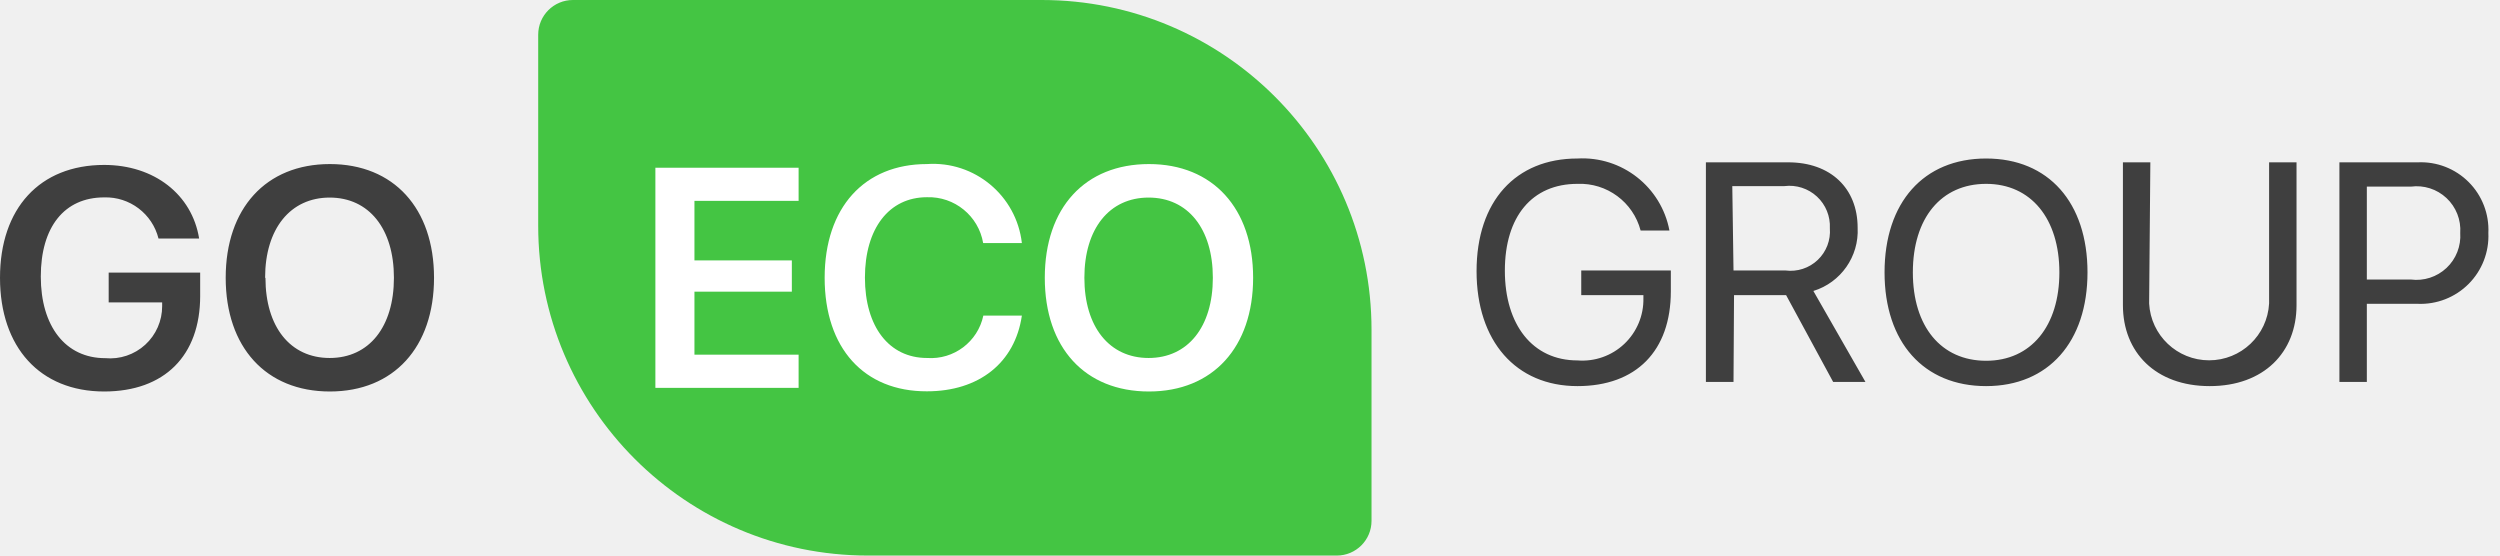
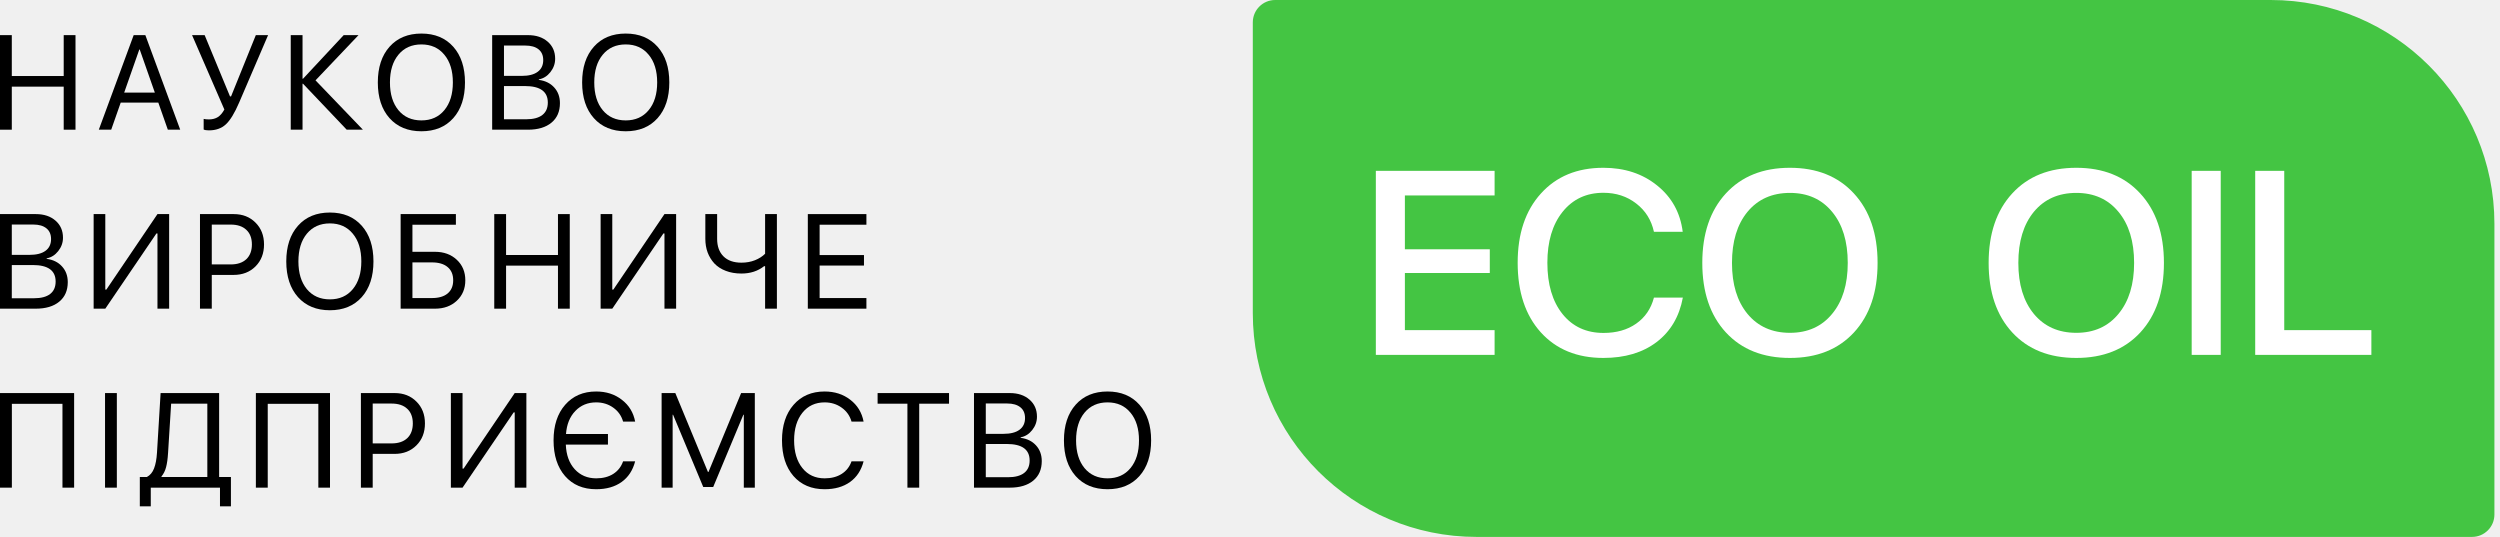
- <svg xmlns="http://www.w3.org/2000/svg" width="144" height="32" viewBox="0 0 144 32">
-   <g fill="none" fill-rule="nonzero">
-     <path fill="#44C543" d="M33 0h27c10.493 0 19 8.507 19 19v11a2 2 0 0 1-2 2H50c-10.493 0-19-8.507-19-19V2a2 2 0 0 1 2-2z" />
-     <path fill="#FFF" d="M66.18 9.45c3.68 0 6 2.55 6 6.55s-2.32 6.55-6 6.55-6-2.51-6-6.55 2.32-6.55 6-6.55zM58.86 14h-2.23a3.18 3.18 0 0 0-3.24-2.64c-2.18 0-3.57 1.8-3.57 4.63s1.39 4.63 3.58 4.63a3.09 3.09 0 0 0 3.24-2.44h2.22c-.4 2.72-2.47 4.36-5.47 4.36-3.62.01-5.89-2.48-5.89-6.54 0-4.05 2.29-6.55 5.89-6.55A5.15 5.15 0 0 1 58.86 14zM46 9.66v1.91h-6V15h5.61v1.8H40v3.63h6v1.91h-8.25V9.66H46zm20.16 1.72c-2.26 0-3.7 1.79-3.7 4.62s1.44 4.62 3.7 4.62c2.26 0 3.7-1.79 3.7-4.62s-1.44-4.62-3.7-4.62z" />
-     <path fill="#3F3F3F" d="M96.16 13.28H94.5a3.61 3.61 0 0 0-3.64-2.69c-2.61 0-4.18 1.88-4.18 5s1.6 5.17 4.18 5.17a3.52 3.52 0 0 0 3.8-3.59V17h-3.58v-1.42h5.16v1.2c0 3.43-1.99 5.46-5.38 5.46-3.54 0-5.81-2.58-5.81-6.62s2.26-6.49 5.81-6.49a5.1 5.1 0 0 1 5.3 4.15zm18.24-4.15c3.6 0 5.84 2.54 5.84 6.56 0 4-2.25 6.55-5.84 6.55s-5.85-2.52-5.85-6.55c0-4.03 2.25-6.56 5.85-6.56zm9.46.22l-.07 8.13a3.46 3.46 0 0 0 6.91 0V9.35h1.58v8.23c0 2.71-1.88 4.66-5 4.66s-5-1.95-5-4.66V9.35h1.58zm-20.86 0c2.44 0 4 1.49 4 3.77a3.62 3.62 0 0 1-2.55 3.64l3 5.24h-1.86l-2.71-5h-3l-.03 5h-1.59V9.35H103zm39.198 1.139a3.89 3.89 0 0 1 1.132 2.931 3.91 3.91 0 0 1-4.07 4.08h-2.93V22h-1.58V9.35h4.52a3.89 3.89 0 0 1 2.928 1.139zm-27.798.101c-2.59 0-4.22 1.97-4.22 5.1 0 3.12 1.63 5.09 4.22 5.09s4.22-2 4.22-5.09-1.63-5.1-4.22-5.1zm24.46.16h-2.53v5.35h2.53a2.53 2.53 0 0 0 2.85-2.68 2.52 2.52 0 0 0-2.85-2.67zm-36.08-.03h-3l.07 4.86h3a2.27 2.27 0 0 0 2.55-2.43 2.33 2.33 0 0 0-2.62-2.43zM6 9.5c2.88 0 5.06 1.7 5.47 4.24H9.13A3.13 3.13 0 0 0 6 11.37c-2.29 0-3.65 1.7-3.65 4.56 0 2.86 1.42 4.7 3.71 4.7a3 3 0 0 0 3.28-3v-.21H6.26V15.7h5.27v1.35c0 3.44-2.06 5.5-5.53 5.5-3.7 0-6-2.55-6-6.55s2.29-6.5 6-6.5zm13-.05c3.68 0 6 2.55 6 6.55s-2.32 6.55-6 6.55S13 20 13 16s2.32-6.55 6-6.55zm-.01 1.93c-2.26 0-3.72 1.79-3.72 4.62h.02c0 2.83 1.43 4.62 3.7 4.62 2.27 0 3.7-1.79 3.7-4.62s-1.44-4.62-3.7-4.62z" />
-   </g>
+ <svg xmlns="http://www.w3.org/2000/svg" width="149" height="32" viewBox="0 0 149 32" fill="none">
+   <path d="M74.667 1.333C74.667 0.597 75.264 0 76 0H135.334C142.697 0 148.667 5.97 148.667 13.333V30.667C148.667 31.403 148.07 32 147.334 32H88C80.636 32 74.667 26.03 74.667 18.667V1.333Z" fill="#44C543" />
+   <path d="M89.078 19.676V21.151H82V10.182H89.078V11.649H83.731V14.857H88.792V16.271H83.731V19.676H89.078Z" fill="white" />
+   <path d="M95.561 21.333C93.995 21.333 92.751 20.824 91.829 19.805C90.912 18.787 90.453 17.406 90.453 15.663C90.453 13.93 90.914 12.554 91.837 11.535C92.759 10.512 94 10 95.561 10C96.828 10 97.897 10.352 98.768 11.057C99.638 11.756 100.146 12.676 100.29 13.816H98.575C98.42 13.111 98.067 12.549 97.516 12.128C96.97 11.703 96.318 11.49 95.561 11.49C94.546 11.49 93.735 11.87 93.127 12.63C92.524 13.385 92.223 14.396 92.223 15.663C92.223 16.945 92.524 17.963 93.127 18.718C93.73 19.468 94.544 19.843 95.569 19.843C96.341 19.843 96.99 19.659 97.516 19.289C98.046 18.919 98.399 18.402 98.575 17.738H100.298C100.086 18.873 99.564 19.757 98.729 20.391C97.9 21.019 96.844 21.333 95.561 21.333Z" fill="white" />
+   <path d="M106.68 10C108.282 10 109.552 10.509 110.49 11.528C111.432 12.546 111.904 13.927 111.904 15.671C111.904 17.414 111.435 18.794 110.497 19.813C109.56 20.827 108.287 21.333 106.68 21.333C105.073 21.333 103.801 20.827 102.863 19.813C101.925 18.794 101.457 17.414 101.457 15.671C101.457 13.927 101.925 12.546 102.863 11.528C103.801 10.509 105.073 10 106.68 10ZM106.68 11.497C105.619 11.497 104.777 11.872 104.153 12.622C103.535 13.372 103.226 14.388 103.226 15.671C103.226 16.948 103.535 17.961 104.153 18.711C104.777 19.461 105.619 19.836 106.68 19.836C107.736 19.836 108.573 19.461 109.191 18.711C109.815 17.961 110.126 16.948 110.126 15.671C110.126 14.388 109.815 13.372 109.191 12.622C108.573 11.872 107.736 11.497 106.68 11.497Z" fill="white" />
+   <path d="M123.747 10C125.349 10 126.619 10.509 127.556 11.528C128.499 12.546 128.97 13.927 128.97 15.671C128.97 17.414 128.502 18.794 127.564 19.813C126.627 20.827 125.354 21.333 123.747 21.333C122.14 21.333 120.867 20.827 119.93 19.813C118.992 18.794 118.523 17.414 118.523 15.671C118.523 13.927 118.992 12.546 119.93 11.528C120.867 10.509 122.14 10 123.747 10ZM123.747 11.497C122.686 11.497 121.843 11.872 121.22 12.622C120.602 13.372 120.293 14.388 120.293 15.671C120.293 16.948 120.602 17.961 121.22 18.711C121.843 19.461 122.686 19.836 123.747 19.836C124.803 19.836 125.64 19.461 126.258 18.711C126.882 17.961 127.193 16.948 127.193 15.671C127.193 14.388 126.882 13.372 126.258 12.622C125.64 11.872 124.803 11.497 123.747 11.497Z" fill="white" />
+   <path d="M132.355 21.151H130.624V10.182H132.355V21.151Z" fill="white" />
+   <path d="M141.334 19.676V21.151H134.41V10.182H136.141V19.676H141.334Z" fill="white" />
+   <path d="M4.5 7.73H3.797V5.164H0.703V7.73H0V2.094H0.703V4.531H3.797V2.094H4.5V7.73Z" fill="black" />
+   <path d="M10.003 7.73L9.436 6.117H7.194L6.628 7.73H5.889L7.967 2.094H8.663L10.741 7.73H10.003ZM8.303 2.949L7.401 5.52H9.229L8.327 2.949H8.303Z" fill="black" />
+   <path d="M12.45 7.77C12.31 7.77 12.206 7.753 12.138 7.719V7.086C12.221 7.107 12.325 7.117 12.45 7.117C12.662 7.117 12.84 7.07 12.986 6.977C13.132 6.883 13.26 6.733 13.372 6.527L11.447 2.094H12.197L13.708 5.746H13.771L15.247 2.094H15.978L14.251 6.117C13.983 6.742 13.719 7.174 13.458 7.414C13.2 7.651 12.865 7.77 12.45 7.77Z" fill="black" />
+   <path d="M18.805 4.789L21.629 7.73H20.664L18.062 4.992H18.031V7.73H17.328V2.094H18.031V4.691H18.062L20.484 2.094H21.367L18.805 4.789Z" fill="black" />
+   <path d="M23.217 2.785C23.684 2.262 24.316 2 25.116 2C25.915 2 26.548 2.262 27.014 2.785C27.48 3.309 27.713 4.018 27.713 4.914C27.713 5.81 27.48 6.52 27.014 7.043C26.548 7.564 25.915 7.824 25.116 7.824C24.316 7.824 23.684 7.564 23.217 7.043C22.751 6.52 22.518 5.81 22.518 4.914C22.518 4.018 22.751 3.309 23.217 2.785ZM26.483 3.262C26.147 2.853 25.691 2.648 25.116 2.648C24.54 2.648 24.083 2.853 23.745 3.262C23.409 3.668 23.241 4.219 23.241 4.914C23.241 5.607 23.409 6.158 23.745 6.566C24.083 6.973 24.54 7.176 25.116 7.176C25.691 7.176 26.147 6.973 26.483 6.566C26.822 6.158 26.991 5.607 26.991 4.914C26.991 4.219 26.822 3.668 26.483 3.262Z" fill="black" />
+   <path d="M31.462 7.73H29.333V2.094H31.47C31.952 2.094 32.341 2.223 32.638 2.48C32.938 2.738 33.087 3.078 33.087 3.5C33.087 3.794 32.992 4.061 32.802 4.301C32.615 4.538 32.385 4.681 32.115 4.73V4.762C32.497 4.811 32.802 4.961 33.029 5.211C33.258 5.461 33.372 5.773 33.372 6.148C33.372 6.646 33.203 7.034 32.865 7.312C32.529 7.591 32.061 7.73 31.462 7.73ZM30.037 2.715V4.523H31.091C31.508 4.523 31.826 4.443 32.044 4.281C32.266 4.12 32.376 3.887 32.376 3.582C32.376 3.303 32.284 3.09 32.099 2.941C31.914 2.79 31.651 2.715 31.31 2.715H30.037ZM30.037 7.109H31.357C31.781 7.109 32.103 7.025 32.322 6.855C32.54 6.686 32.65 6.439 32.65 6.113C32.65 5.457 32.197 5.129 31.29 5.129H30.037V7.109Z" fill="black" />
+   <path d="M35.395 2.785C35.861 2.262 36.493 2 37.293 2C38.092 2 38.725 2.262 39.191 2.785C39.658 3.309 39.891 4.018 39.891 4.914C39.891 5.81 39.658 6.52 39.191 7.043C38.725 7.564 38.092 7.824 37.293 7.824C36.493 7.824 35.861 7.564 35.395 7.043C34.928 6.52 34.695 5.81 34.695 4.914C34.695 4.018 34.928 3.309 35.395 2.785ZM38.66 3.262C38.324 2.853 37.868 2.648 37.293 2.648C36.717 2.648 36.26 2.853 35.922 3.262C35.586 3.668 35.418 4.219 35.418 4.914C35.418 5.607 35.586 6.158 35.922 6.566C36.26 6.973 36.717 7.176 37.293 7.176C37.868 7.176 38.324 6.973 38.66 6.566C38.999 6.158 39.168 5.607 39.168 4.914C39.168 4.219 38.999 3.668 38.66 3.262Z" fill="black" />
+   <path d="M2.129 18.397H0V12.76H2.137C2.618 12.76 3.008 12.889 3.305 13.147C3.604 13.405 3.754 13.745 3.754 14.167C3.754 14.461 3.659 14.728 3.469 14.967C3.281 15.204 3.052 15.348 2.781 15.397V15.428C3.164 15.478 3.469 15.628 3.695 15.878C3.924 16.128 4.039 16.44 4.039 16.815C4.039 17.312 3.87 17.701 3.531 17.979C3.195 18.258 2.728 18.397 2.129 18.397ZM0.703 13.382V15.19H1.758C2.174 15.19 2.492 15.109 2.711 14.948C2.932 14.787 3.043 14.553 3.043 14.249C3.043 13.97 2.951 13.757 2.766 13.608C2.581 13.457 2.318 13.382 1.977 13.382H0.703ZM0.703 17.776H2.023C2.448 17.776 2.77 17.691 2.988 17.522C3.207 17.353 3.316 17.105 3.316 16.78C3.316 16.124 2.863 15.796 1.957 15.796H0.703V17.776Z" fill="black" />
+   <path d="M9.385 18.397V13.913H9.323L6.276 18.397H5.581V12.76H6.276V17.26H6.339L9.385 12.76H10.081V18.397H9.385Z" fill="black" />
+   <path d="M11.919 12.76H13.931C14.46 12.76 14.892 12.93 15.228 13.268C15.566 13.604 15.736 14.038 15.736 14.569C15.736 15.103 15.566 15.539 15.228 15.878C14.889 16.216 14.454 16.385 13.923 16.385H12.622V18.397H11.919V12.76ZM12.622 13.385V15.76H13.747C14.148 15.76 14.46 15.656 14.681 15.448C14.902 15.237 15.013 14.944 15.013 14.569C15.013 14.194 14.902 13.904 14.681 13.698C14.462 13.49 14.151 13.385 13.747 13.385H12.622Z" fill="black" />
+   <path d="M17.762 13.452C18.228 12.928 18.861 12.667 19.66 12.667C20.46 12.667 21.092 12.928 21.559 13.452C22.025 13.975 22.258 14.685 22.258 15.581C22.258 16.477 22.025 17.186 21.559 17.71C21.092 18.23 20.46 18.491 19.66 18.491C18.861 18.491 18.228 18.23 17.762 17.71C17.296 17.186 17.062 16.477 17.062 15.581C17.062 14.685 17.296 13.975 17.762 13.452ZM21.027 13.928C20.691 13.52 20.236 13.315 19.66 13.315C19.085 13.315 18.628 13.52 18.289 13.928C17.953 14.335 17.785 14.885 17.785 15.581C17.785 16.273 17.953 16.824 18.289 17.233C18.628 17.639 19.085 17.842 19.66 17.842C20.236 17.842 20.691 17.639 21.027 17.233C21.366 16.824 21.535 16.273 21.535 15.581C21.535 14.885 21.366 14.335 21.027 13.928Z" fill="black" />
+   <path d="M27.733 16.706C27.733 17.203 27.564 17.609 27.225 17.924C26.889 18.24 26.457 18.397 25.928 18.397H23.878V12.76H27.171V13.393H24.581V15.007H25.921C26.452 15.007 26.887 15.165 27.225 15.483C27.564 15.798 27.733 16.206 27.733 16.706ZM24.581 17.764H25.745C26.148 17.764 26.46 17.673 26.678 17.491C26.9 17.306 27.01 17.044 27.01 16.706C27.01 16.365 26.9 16.102 26.678 15.917C26.46 15.732 26.148 15.639 25.745 15.639H24.581V17.764Z" fill="black" />
+   <path d="M33.958 18.397H33.255V15.831H30.162V18.397H29.458V12.76H30.162V15.198H33.255V12.76H33.958V18.397Z" fill="black" />
+   <path d="M39.602 18.397V13.913H39.539L36.492 18.397H35.797V12.76H36.492V17.26H36.555L39.602 12.76H40.297V18.397H39.602Z" fill="black" />
+   <path d="M46.303 18.397H45.6V15.866H45.538C45.168 16.158 44.719 16.303 44.19 16.303C43.844 16.303 43.533 16.25 43.257 16.143C42.98 16.037 42.754 15.889 42.577 15.702C42.402 15.512 42.268 15.293 42.175 15.046C42.083 14.796 42.038 14.525 42.038 14.233V12.76H42.741V14.237C42.741 14.677 42.866 15.023 43.116 15.276C43.368 15.529 43.727 15.655 44.19 15.655C44.482 15.655 44.75 15.607 44.995 15.51C45.24 15.412 45.441 15.283 45.6 15.124V12.76H46.303V18.397Z" fill="black" />
+   <path d="M51.638 17.764V18.397H48.146V12.76H51.638V13.393H48.849V15.202H51.493V15.827H48.849V17.764H51.638Z" fill="black" />
+   <path d="M4.418 29.064H3.723V24.068H0.707V29.064H0V23.427H4.418V29.064Z" fill="black" />
+   <path d="M6.964 29.064H6.26V23.427H6.964V29.064Z" fill="black" />
+   <path d="M10.017 26.99C9.996 27.338 9.957 27.621 9.9 27.837C9.845 28.053 9.753 28.241 9.622 28.4V28.431H12.357V24.06H10.2L10.017 26.99ZM8.986 29.064V30.177H8.333V28.431H8.751C8.947 28.327 9.09 28.156 9.181 27.919C9.275 27.68 9.333 27.365 9.357 26.974L9.572 23.427H13.06V28.431H13.763V30.177H13.111V29.064H8.986Z" fill="black" />
+   <path d="M19.668 29.064H18.973V24.068H15.957V29.064H15.25V23.427H19.668V29.064Z" fill="black" />
+   <path d="M21.51 23.427H23.522C24.051 23.427 24.483 23.596 24.819 23.935C25.158 24.271 25.327 24.704 25.327 25.236C25.327 25.77 25.158 26.206 24.819 26.544C24.48 26.883 24.046 27.052 23.514 27.052H22.213V29.064H21.51V23.427ZM22.213 24.052V26.427H23.338C23.74 26.427 24.051 26.323 24.272 26.115C24.494 25.904 24.604 25.611 24.604 25.236C24.604 24.861 24.494 24.57 24.272 24.365C24.053 24.156 23.742 24.052 23.338 24.052H22.213Z" fill="black" />
+   <path d="M30.677 29.064V24.579H30.615L27.568 29.064H26.872V23.427H27.568V27.927H27.63L30.677 23.427H31.372V29.064H30.677Z" fill="black" />
+   <path d="M37.855 27.494C37.717 28.03 37.448 28.441 37.047 28.728C36.646 29.014 36.141 29.158 35.531 29.158C34.753 29.158 34.134 28.896 33.676 28.372C33.22 27.846 32.992 27.137 32.992 26.244C32.992 25.358 33.223 24.652 33.684 24.126C34.145 23.598 34.76 23.333 35.531 23.333C36.13 23.333 36.641 23.497 37.062 23.826C37.487 24.151 37.751 24.585 37.855 25.126H37.137C37.035 24.777 36.839 24.5 36.547 24.294C36.255 24.086 35.917 23.982 35.531 23.982C35.031 23.982 34.617 24.152 34.289 24.494C33.961 24.835 33.776 25.292 33.734 25.865H36.234V26.497H33.723C33.746 27.112 33.923 27.602 34.254 27.966C34.585 28.328 35.012 28.509 35.535 28.509C35.934 28.509 36.272 28.421 36.551 28.244C36.829 28.066 37.025 27.816 37.137 27.494H37.855Z" fill="black" />
+   <path d="M44.987 29.064H44.331V24.72H44.303L42.507 29.025H41.913L40.116 24.72H40.089V29.064H39.432V23.427H40.249L42.194 28.13H42.225L44.171 23.427H44.987V29.064Z" fill="black" />
+   <path d="M49.146 29.158C48.367 29.158 47.749 28.896 47.29 28.372C46.835 27.846 46.607 27.137 46.607 26.244C46.607 25.358 46.837 24.652 47.298 24.126C47.759 23.598 48.375 23.333 49.146 23.333C49.745 23.333 50.255 23.497 50.677 23.826C51.102 24.151 51.366 24.585 51.47 25.126H50.751C50.65 24.777 50.453 24.5 50.161 24.294C49.87 24.086 49.531 23.982 49.146 23.982C48.596 23.982 48.156 24.188 47.825 24.599C47.495 25.01 47.329 25.559 47.329 26.244C47.329 26.936 47.493 27.487 47.822 27.896C48.15 28.305 48.592 28.509 49.15 28.509C49.548 28.509 49.887 28.421 50.165 28.244C50.444 28.066 50.639 27.816 50.751 27.494H51.47C51.332 28.03 51.062 28.441 50.661 28.728C50.26 29.014 49.755 29.158 49.146 29.158Z" fill="black" />
+   <path d="M54.785 29.064H54.082V24.06H52.305V23.427H56.562V24.06H54.785V29.064Z" fill="black" />
+   <path d="M60.178 29.064H58.05V23.427H60.186C60.668 23.427 61.057 23.556 61.354 23.814C61.654 24.072 61.803 24.412 61.803 24.833C61.803 25.128 61.708 25.395 61.518 25.634C61.331 25.871 61.102 26.014 60.831 26.064V26.095C61.214 26.145 61.518 26.294 61.745 26.544C61.974 26.794 62.089 27.107 62.089 27.482C62.089 27.979 61.919 28.367 61.581 28.646C61.245 28.924 60.777 29.064 60.178 29.064ZM58.753 24.048V25.857H59.807C60.224 25.857 60.542 25.776 60.76 25.615C60.982 25.453 61.092 25.22 61.092 24.915C61.092 24.637 61 24.423 60.815 24.275C60.63 24.124 60.367 24.048 60.026 24.048H58.753ZM58.753 28.443H60.073C60.497 28.443 60.819 28.358 61.038 28.189C61.257 28.02 61.366 27.772 61.366 27.447C61.366 26.79 60.913 26.462 60.007 26.462H58.753V28.443Z" fill="black" />
+   <path d="M64.111 24.119C64.577 23.595 65.21 23.333 66.009 23.333C66.809 23.333 67.441 23.595 67.908 24.119C68.374 24.642 68.607 25.352 68.607 26.247C68.607 27.143 68.374 27.853 67.908 28.376C67.441 28.897 66.809 29.158 66.009 29.158C65.21 29.158 64.577 28.897 64.111 28.376C63.645 27.853 63.411 27.143 63.411 26.247C63.411 25.352 63.645 24.642 64.111 24.119ZM67.376 24.595C67.04 24.186 66.585 23.982 66.009 23.982C65.434 23.982 64.977 24.186 64.638 24.595C64.302 25.001 64.134 25.552 64.134 26.247C64.134 26.94 64.302 27.491 64.638 27.9C64.977 28.306 65.434 28.509 66.009 28.509C66.585 28.509 67.04 28.306 67.376 27.9C67.715 27.491 67.884 26.94 67.884 26.247C67.884 25.552 67.715 25.001 67.376 24.595Z" fill="black" />
</svg>
